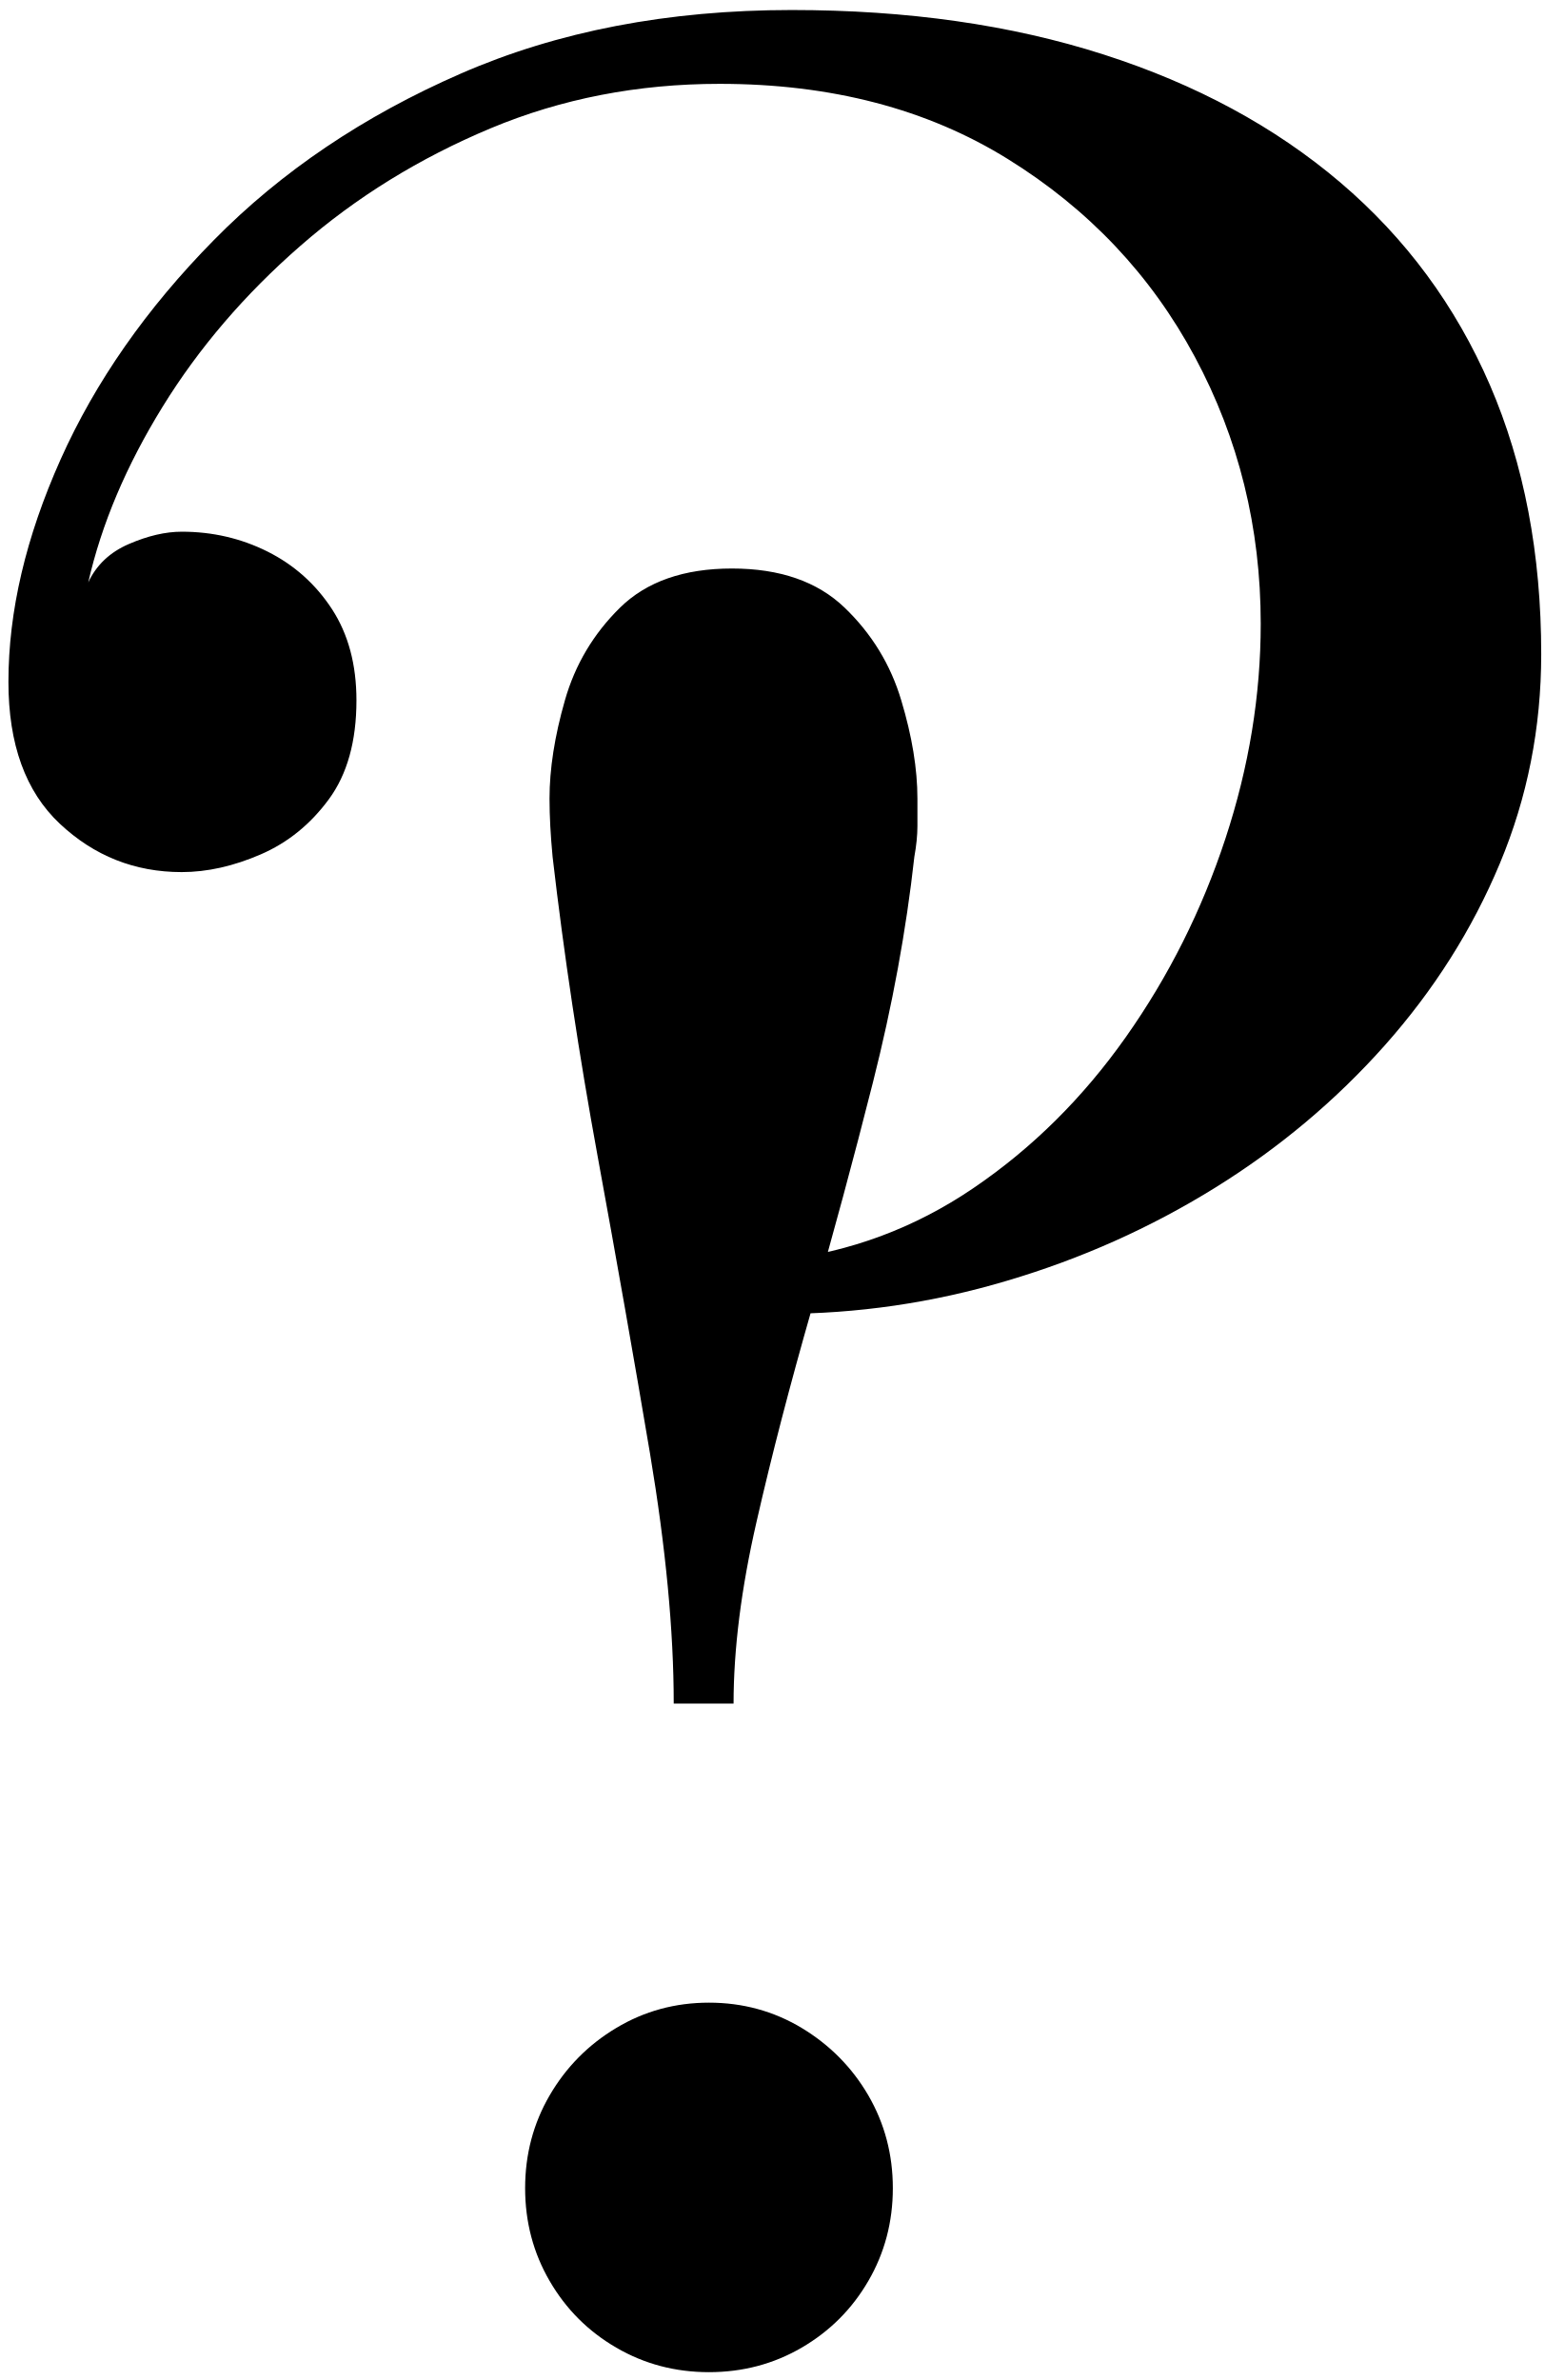
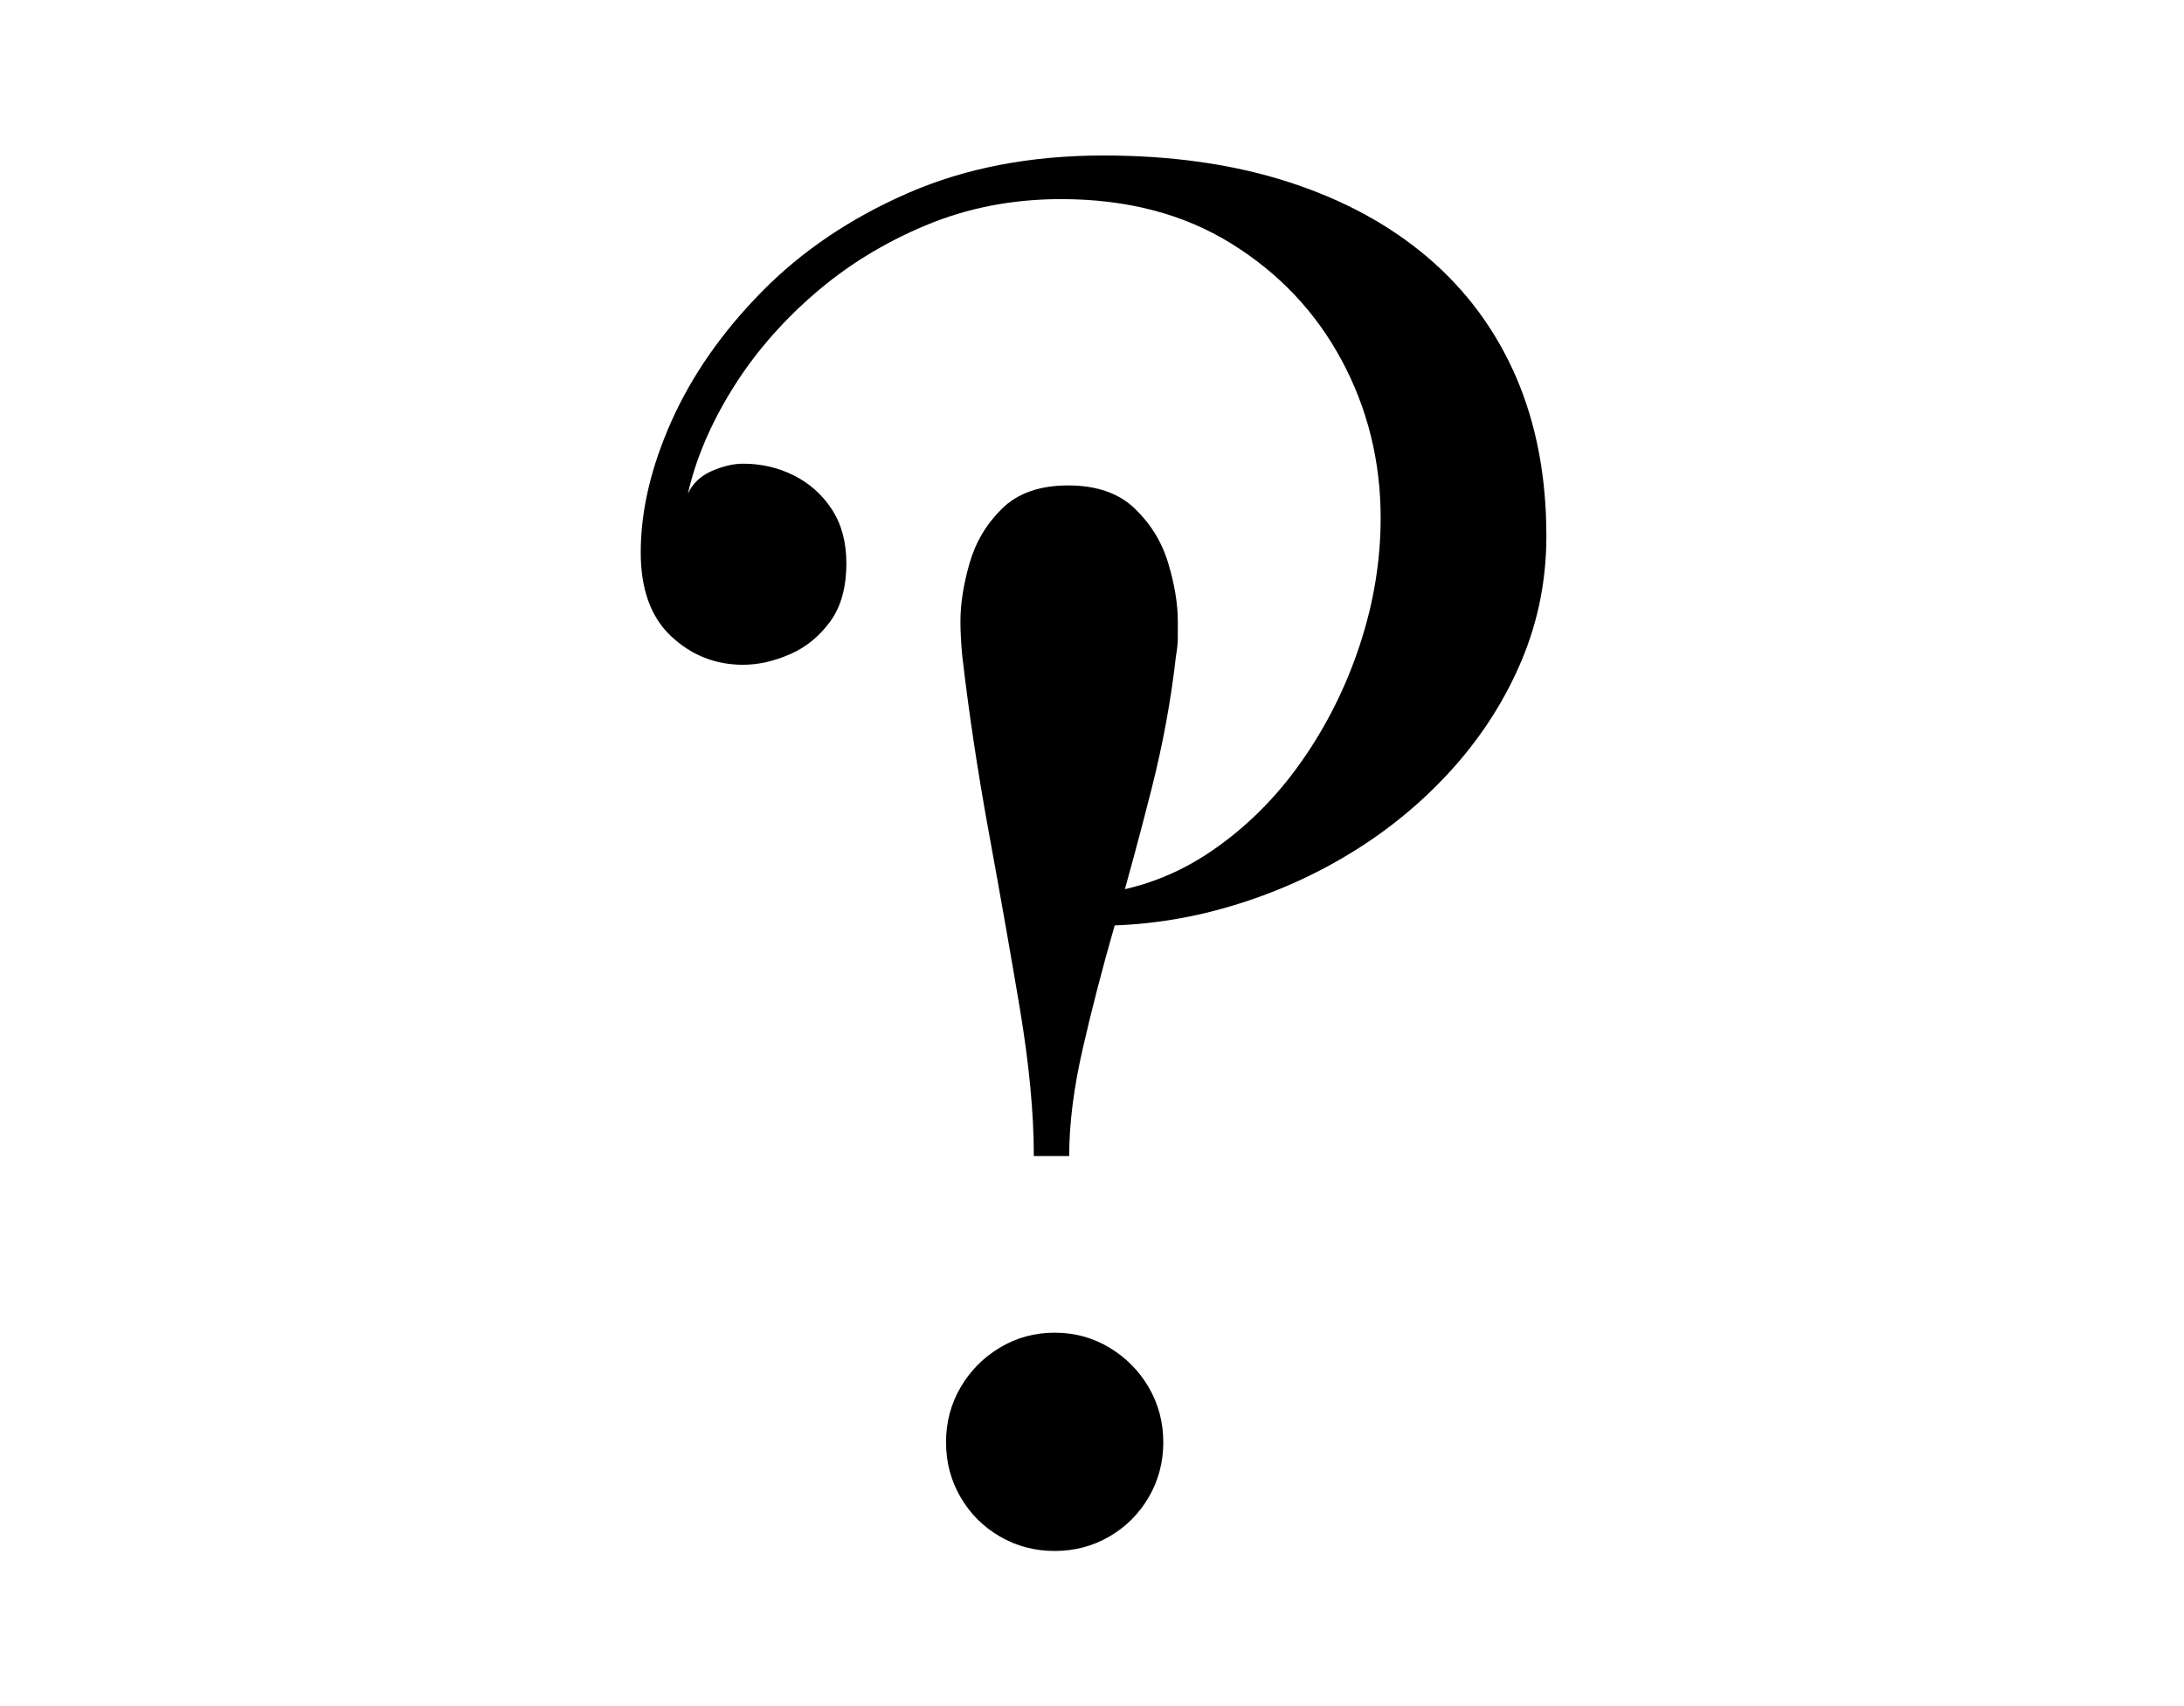
- <svg xmlns="http://www.w3.org/2000/svg" width="122" height="188" viewBox="0 0 122 188" fill="none">
-   <path d="M61.577 103.787V99.55C67.146 98.904 72.253 97.006 76.889 93.855C81.533 90.703 85.547 86.725 88.939 81.918C92.331 77.111 94.949 71.879 96.808 66.23C98.667 60.581 99.593 54.924 99.593 49.267C99.593 41.673 97.855 34.65 94.388 28.188C90.92 21.726 85.995 16.517 79.614 12.561C73.24 8.605 65.651 6.623 56.849 6.623C50.392 6.623 44.359 7.792 38.751 10.138C33.144 12.485 28.135 15.575 23.742 19.41C19.341 23.244 15.706 27.489 12.845 32.129C9.977 36.776 8.019 41.4 6.972 46.002C7.617 44.627 8.687 43.617 10.182 42.972C11.677 42.326 13.065 42 14.363 42C16.784 42 19.045 42.524 21.139 43.572C23.233 44.62 24.933 46.138 26.223 48.112C27.513 50.094 28.158 52.494 28.158 55.319C28.158 58.553 27.43 61.158 25.98 63.132C24.523 65.114 22.733 66.564 20.593 67.491C18.453 68.417 16.374 68.888 14.355 68.888C10.645 68.888 7.435 67.612 4.726 65.068C2.017 62.525 0.666 58.789 0.666 53.861C0.666 48.287 2.04 42.433 4.787 36.29C7.534 30.154 11.563 24.376 16.897 18.962C22.224 13.548 28.72 9.166 36.391 5.818C44.055 2.469 52.774 0.791 62.548 0.791C71.669 0.791 79.879 1.96 87.186 4.307C94.494 6.653 100.724 10.024 105.891 14.421C111.059 18.825 114.989 24.156 117.698 30.413C120.4 36.669 121.751 43.761 121.751 51.674C121.751 57.49 120.658 63.003 118.48 68.212C116.302 73.421 113.275 78.205 109.397 82.571C105.52 86.93 101.043 90.688 95.959 93.839C90.874 96.991 85.403 99.436 79.553 101.167C73.702 102.913 67.708 103.787 61.577 103.787ZM56.007 187.381C53.343 187.381 50.9 186.736 48.684 185.445C46.461 184.154 44.708 182.4 43.418 180.175C42.128 177.958 41.483 175.513 41.483 172.848C41.483 170.183 42.128 167.737 43.418 165.52C44.708 163.303 46.461 161.519 48.684 160.19C50.9 158.861 53.343 158.193 56.007 158.193C58.67 158.193 61.114 158.861 63.329 160.19C65.545 161.526 67.305 163.303 68.596 165.52C69.885 167.745 70.531 170.183 70.531 172.848C70.531 175.513 69.885 177.958 68.596 180.175C67.305 182.4 65.545 184.154 63.329 185.445C61.114 186.736 58.67 187.381 56.007 187.381ZM53.222 134.562C53.222 128.829 52.592 122.246 51.348 114.812C50.096 107.378 48.722 99.588 47.227 91.425C45.732 83.269 44.541 75.35 43.653 67.68C43.57 66.792 43.509 65.987 43.471 65.258C43.433 64.529 43.41 63.8 43.41 63.079C43.41 60.74 43.813 58.151 44.624 55.326C45.429 52.501 46.886 50.056 48.98 47.999C51.075 45.941 54.026 44.908 57.82 44.908C61.614 44.908 64.581 45.941 66.721 47.999C68.861 50.056 70.356 52.501 71.198 55.326C72.048 58.151 72.473 60.74 72.473 63.079C72.473 63.808 72.473 64.537 72.473 65.258C72.473 65.987 72.39 66.792 72.23 67.68C71.585 73.497 70.493 79.435 68.96 85.494C67.427 91.554 65.811 97.53 64.118 103.43C62.426 109.33 60.969 114.918 59.763 120.211C58.549 125.503 57.949 130.287 57.949 134.57H53.222V134.562Z" fill="black" />
+ <svg xmlns="http://www.w3.org/2000/svg" width="292" height="228" viewBox="0 0 292 228" fill="none">
+   <path d="M146.576 123.787V119.55C152.146 118.904 157.253 117.006 161.889 113.855C166.533 110.703 170.548 106.724 173.939 101.918C177.331 97.111 179.949 91.879 181.808 86.23C183.667 80.581 184.593 74.924 184.593 69.267C184.593 61.673 182.855 54.65 179.388 48.188C175.92 41.726 170.995 36.517 164.614 32.561C158.239 28.605 150.651 26.623 141.849 26.623C135.392 26.623 129.359 27.792 123.751 30.138C118.144 32.485 113.135 35.575 108.742 39.41C104.341 43.244 100.706 47.489 97.845 52.129C94.977 56.776 93.019 61.4 91.972 66.001C92.617 64.627 93.687 63.617 95.182 62.972C96.677 62.326 98.065 62 99.363 62C101.784 62 104.045 62.524 106.139 63.572C108.233 64.62 109.933 66.138 111.223 68.112C112.513 70.094 113.158 72.494 113.158 75.319C113.158 78.553 112.43 81.158 110.98 83.132C109.523 85.114 107.733 86.564 105.593 87.491C103.453 88.417 101.374 88.888 99.355 88.888C95.645 88.888 92.435 87.612 89.726 85.068C87.017 82.525 85.666 78.789 85.666 73.861C85.666 68.287 87.04 62.433 89.787 56.29C92.534 50.154 96.563 44.376 101.897 38.962C107.224 33.548 113.72 29.166 121.391 25.818C129.055 22.469 137.774 20.791 147.548 20.791C156.669 20.791 164.879 21.96 172.186 24.307C179.494 26.653 185.724 30.024 190.891 34.421C196.059 38.825 199.989 44.156 202.698 50.413C205.4 56.669 206.751 63.761 206.751 71.674C206.751 77.49 205.658 83.003 203.48 88.212C201.302 93.421 198.275 98.205 194.397 102.571C190.52 106.929 186.043 110.688 180.958 113.839C175.874 116.991 170.403 119.436 164.553 121.167C158.702 122.913 152.708 123.787 146.576 123.787ZM141.007 207.381C138.343 207.381 135.9 206.736 133.684 205.445C131.461 204.154 129.708 202.4 128.418 200.175C127.128 197.958 126.483 195.513 126.483 192.848C126.483 190.183 127.128 187.737 128.418 185.52C129.708 183.303 131.461 181.519 133.684 180.19C135.9 178.861 138.343 178.193 141.007 178.193C143.67 178.193 146.114 178.861 148.329 180.19C150.545 181.526 152.306 183.303 153.595 185.52C154.885 187.745 155.531 190.183 155.531 192.848C155.531 195.513 154.885 197.958 153.595 200.175C152.306 202.4 150.545 204.154 148.329 205.445C146.114 206.736 143.67 207.381 141.007 207.381ZM138.222 154.562C138.222 148.829 137.592 142.246 136.348 134.812C135.096 127.378 133.722 119.587 132.227 111.425C130.732 103.269 129.541 95.35 128.653 87.68C128.57 86.792 128.509 85.987 128.471 85.258C128.433 84.529 128.41 83.8 128.41 83.079C128.41 80.74 128.813 78.151 129.625 75.326C130.429 72.501 131.886 70.056 133.98 67.999C136.074 65.941 139.026 64.908 142.82 64.908C146.614 64.908 149.581 65.941 151.721 67.999C153.861 70.056 155.356 72.501 156.198 75.326C157.048 78.151 157.473 80.74 157.473 83.079C157.473 83.808 157.473 84.537 157.473 85.258C157.473 85.987 157.39 86.792 157.23 87.68C156.585 93.497 155.493 99.435 153.96 105.494C152.427 111.554 150.811 117.53 149.118 123.43C147.426 129.33 145.969 134.918 144.763 140.211C143.549 145.503 142.949 150.287 142.949 154.57H138.222V154.562Z" fill="black" />
</svg>
